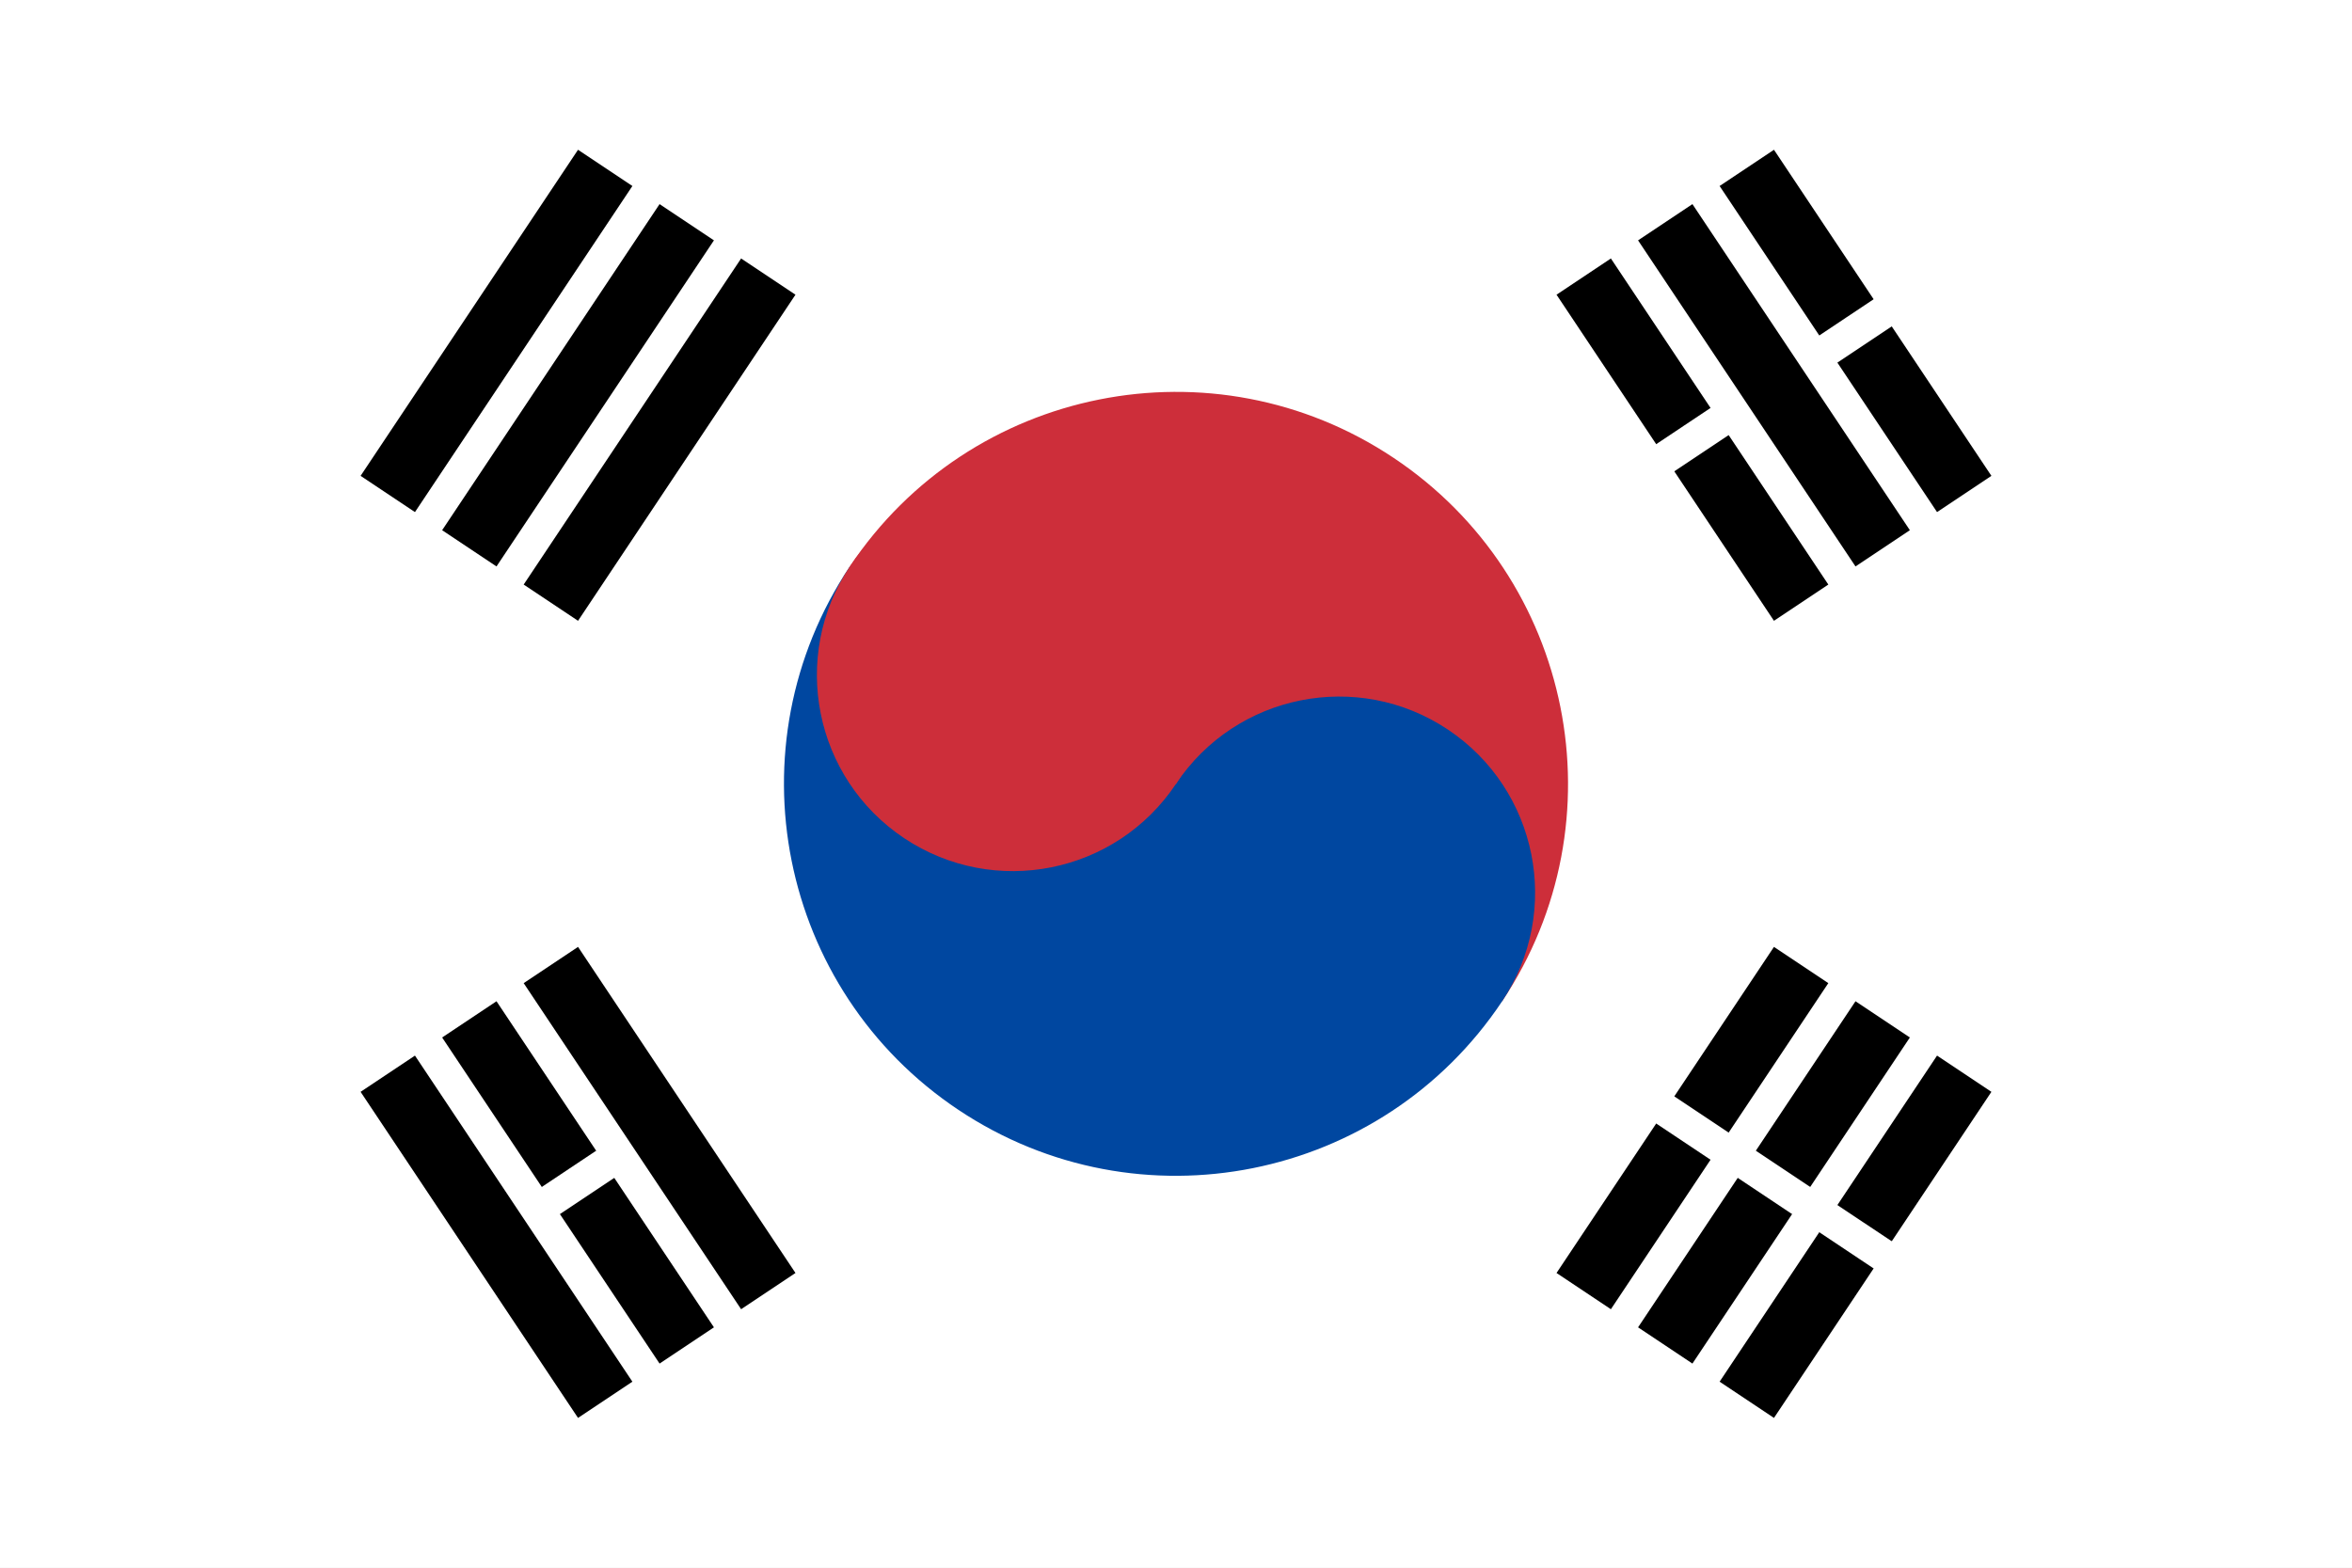
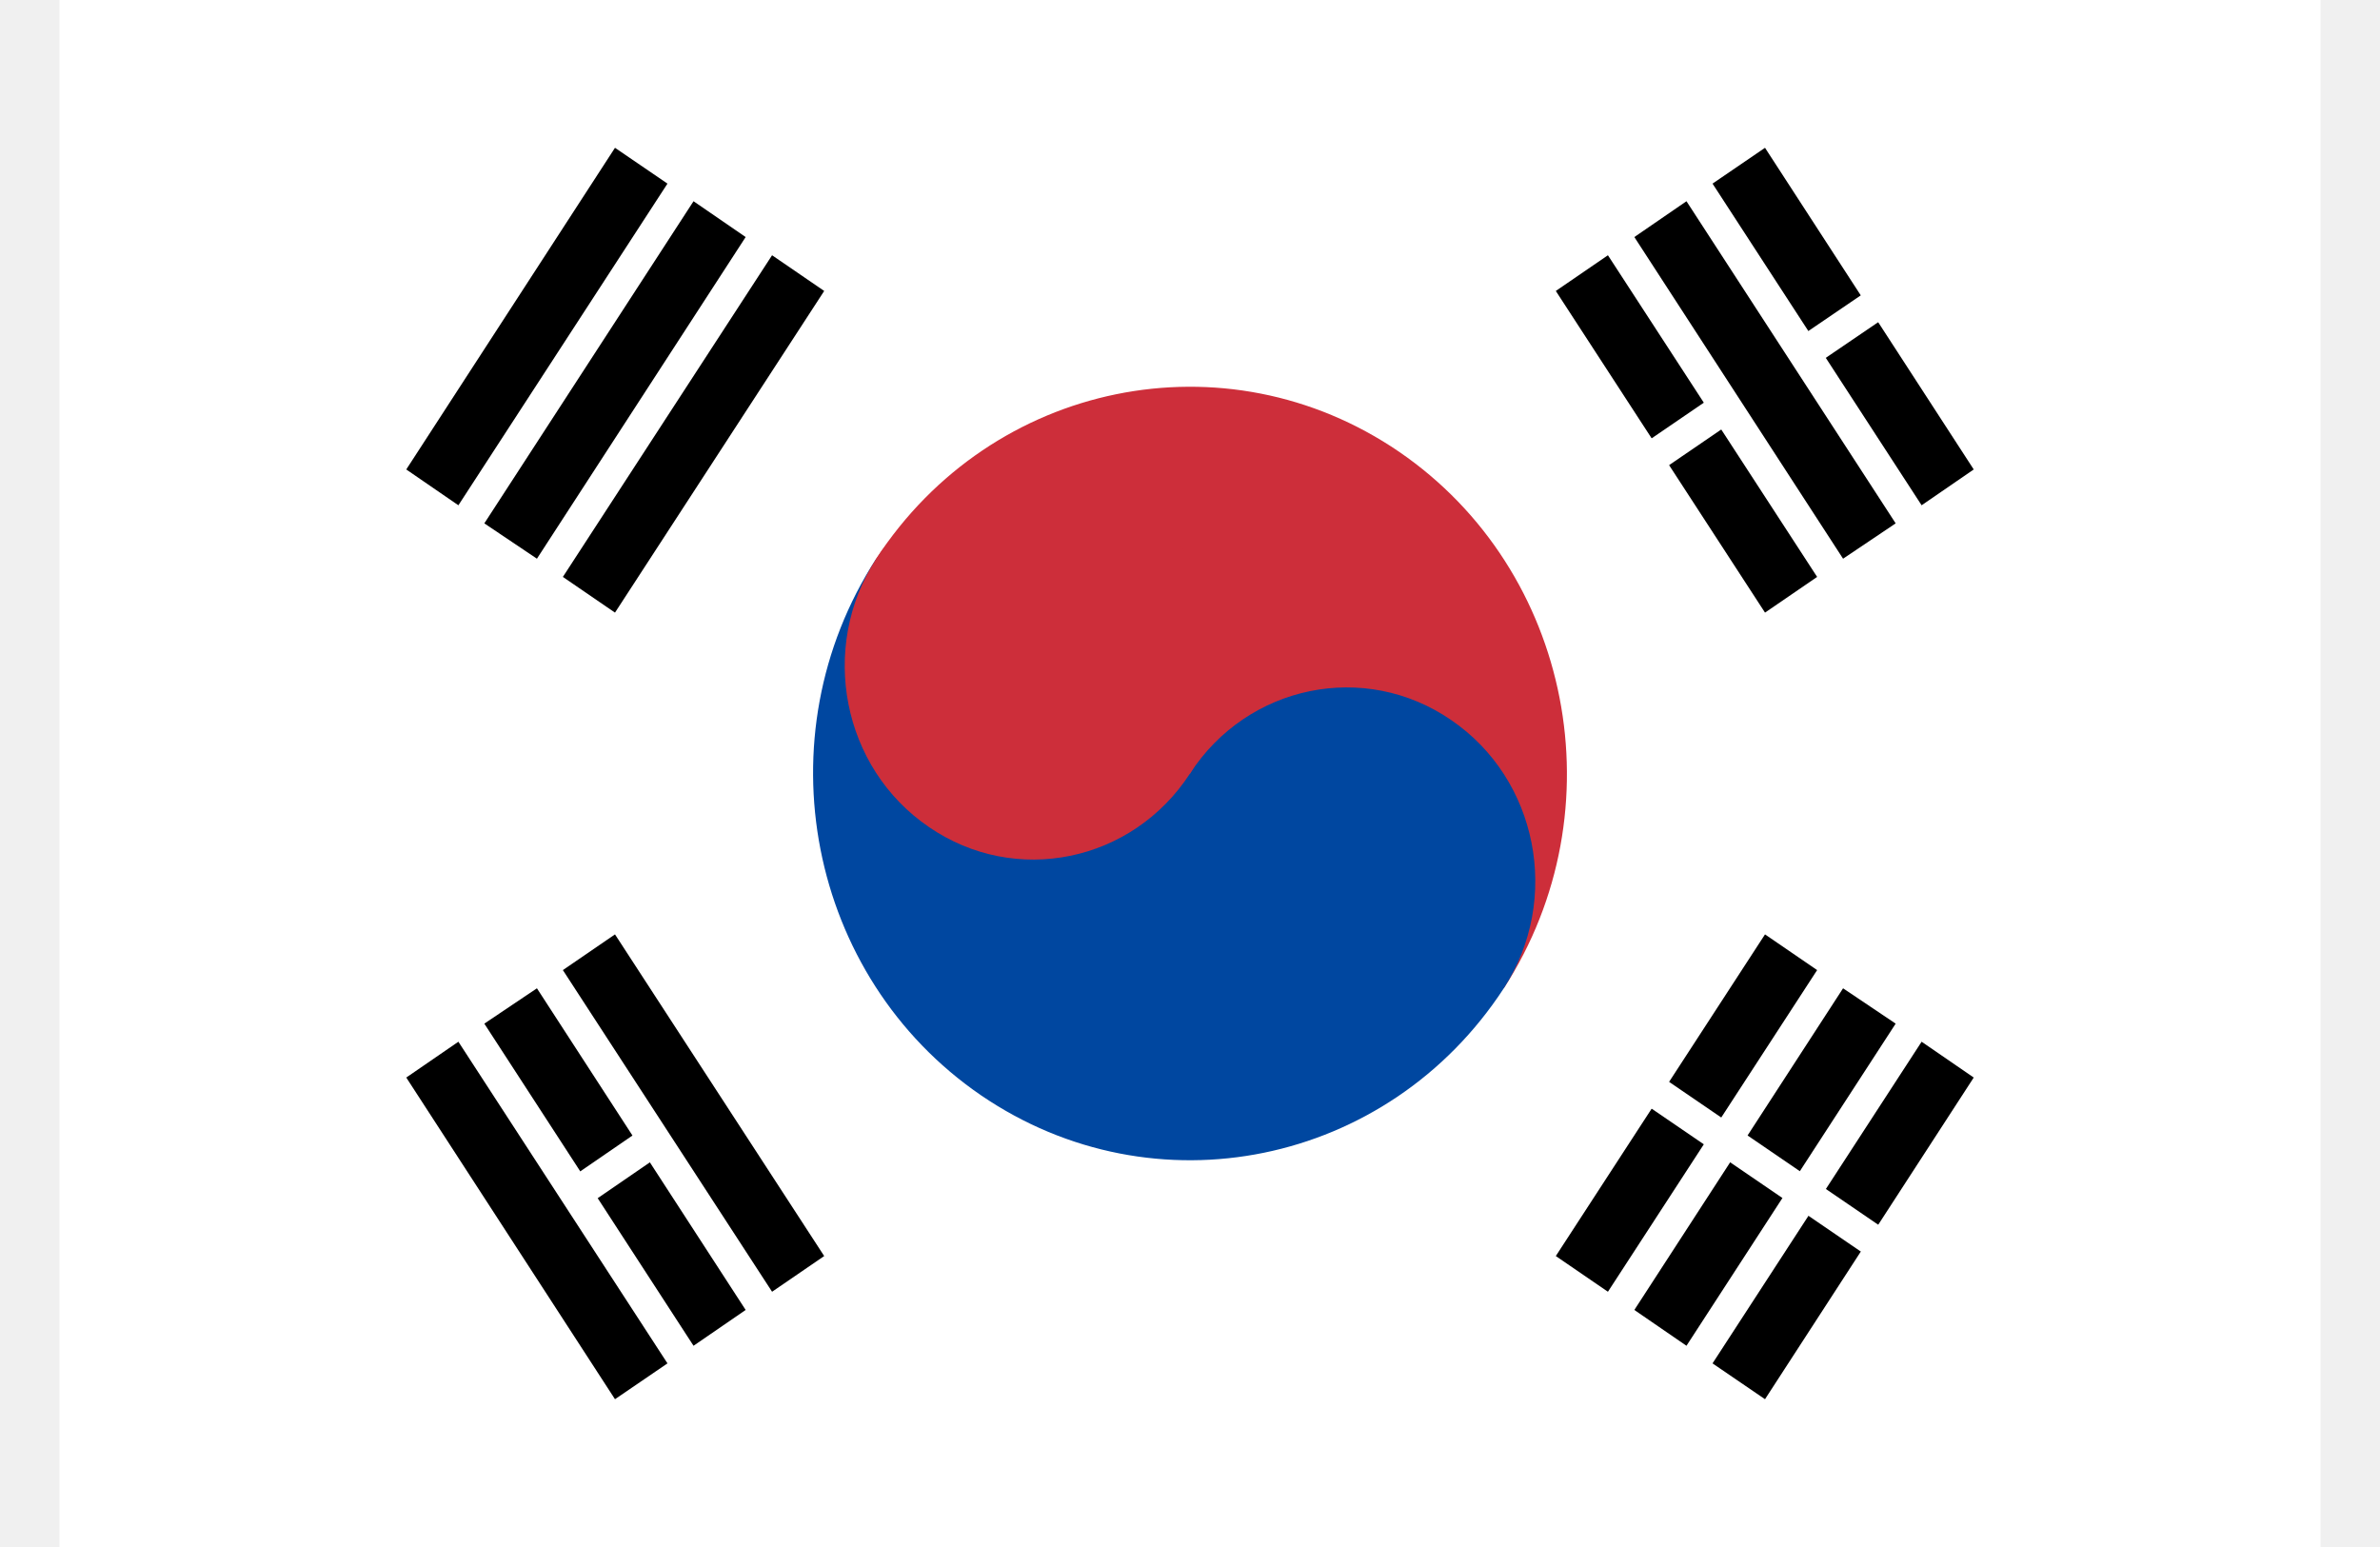
- <svg xmlns="http://www.w3.org/2000/svg" xmlns:xlink="http://www.w3.org/1999/xlink" width="900" height="600" viewBox="-36 -24 72 48">
-   <path d="M-36-24h72v48h-72z" fill="#fff" />
-   <g transform="rotate(-56.30993)">
-     <g id="b2">
-       <path id="b" d="M-6-26H6v2H-6zm0 3H6v2H-6zm0 3H6v2H-6z" />
-       <use xlink:href="#b" y="44" />
-     </g>
-     <path stroke="#fff" d="M0,17v10" />
-     <path fill="#cd2e3a" d="M0-12A12 12 0 0 1 0 12z" />
-     <path fill="#0047a0" d="M0-12A12 12 0 0 0 0 12 6 6 0 0 0 0 0z" />
-     <circle cy="-6" fill="#cd2e3a" r="6" />
-   </g>
-   <g transform="rotate(-123.6901)">
-     <use xlink:href="#b2" />
-     <path stroke="#fff" d="M0-23.5v3M0,17v3.5M0,23.5v3" />
+ <svg xmlns="http://www.w3.org/2000/svg" width="20px" height="13px" viewBox="0 0 19 13" version="1.1">
+   <g id="surface1">
+     <rect x="0" y="0" width="19" height="13" style="fill:rgb(100%,100%,100%);fill-opacity:1;stroke:none;" />
+     <path style=" stroke:none;fill-rule:nonzero;fill:rgb(0%,0%,0%);fill-opacity:1;" d="M 2.914 3.945 L 4.668 1.242 L 5.109 1.543 L 3.352 4.246 Z M 3.57 4.398 L 5.328 1.691 L 5.766 1.992 L 4.012 4.695 Z M 4.23 4.848 L 5.988 2.145 L 6.426 2.445 L 4.668 5.148 Z M 4.23 4.848 " />
+     <path style=" stroke:none;fill-rule:nonzero;fill:rgb(0%,0%,0%);fill-opacity:1;" d="M 12.574 10.555 L 14.332 7.852 L 14.77 8.152 L 13.012 10.855 Z M 13.234 11.008 L 14.988 8.305 L 15.43 8.602 L 13.672 11.309 Z M 13.891 11.457 L 15.648 8.754 L 16.086 9.055 L 14.332 11.758 Z M 13.891 11.457 " />
+     <path style="fill-rule:nonzero;fill:rgb(0%,0%,0%);fill-opacity:1;stroke-width:1;stroke-linecap:butt;stroke-linejoin:miter;stroke:rgb(100%,100%,100%);stroke-opacity:1;stroke-miterlimit:4;" d="M 0.001 17.007 L 0.008 27.001 " transform="matrix(0.146379,-0.225347,0.219569,0.150231,9.5,6.5)" />
+     <path style=" stroke:none;fill-rule:nonzero;fill:rgb(80.392%,18.039%,22.745%);fill-opacity:1;" d="M 6.863 4.695 C 7.836 3.203 9.801 2.801 11.258 3.797 C 12.711 4.793 13.105 6.809 12.137 8.305 Z M 6.863 4.695 " />
+     <path style=" stroke:none;fill-rule:nonzero;fill:rgb(0%,27.843%,62.745%);fill-opacity:1;" d="M 6.863 4.695 C 5.895 6.191 6.289 8.207 7.742 9.203 C 9.199 10.199 11.164 9.797 12.137 8.305 C 12.621 7.555 12.422 6.547 11.695 6.051 C 10.969 5.551 9.984 5.754 9.5 6.5 Z M 6.863 4.695 " />
+     <path style=" stroke:none;fill-rule:nonzero;fill:rgb(80.392%,18.039%,22.745%);fill-opacity:1;" d="M 9.062 4.246 C 9.789 4.746 9.984 5.754 9.5 6.5 C 9.016 7.246 8.031 7.449 7.305 6.949 C 6.578 6.453 6.379 5.445 6.863 4.695 C 7.352 3.949 8.332 3.75 9.062 4.246 Z M 9.062 4.246 " />
+     <path style=" stroke:none;fill-rule:nonzero;fill:rgb(0%,0%,0%);fill-opacity:1;" d="M 4.668 11.758 L 2.914 9.055 L 3.352 8.754 L 5.109 11.457 Z M 5.328 11.309 L 3.57 8.602 L 4.012 8.305 L 5.766 11.008 Z M 5.988 10.855 L 4.23 8.152 L 4.668 7.852 L 6.426 10.555 Z M 5.988 10.855 " />
+     <path style=" stroke:none;fill-rule:nonzero;fill:rgb(0%,0%,0%);fill-opacity:1;" d="M 14.332 5.148 L 12.574 2.445 L 13.012 2.145 L 14.77 4.848 Z M 14.988 4.695 L 13.234 1.992 L 13.672 1.691 L 15.43 4.398 Z M 15.648 4.246 L 13.891 1.543 L 14.332 1.242 L 16.086 3.945 Z M 15.648 4.246 " />
+     <path style="fill-rule:nonzero;fill:rgb(0%,0%,0%);fill-opacity:1;stroke-width:1;stroke-linecap:butt;stroke-linejoin:miter;stroke:rgb(100%,100%,100%);stroke-opacity:1;stroke-miterlimit:4;" d="M -0.002 -23.503 L 0.003 -20.493 M -0.001 17.007 L -0.003 20.493 M 0.002 23.503 L -0.006 26.504 " transform="matrix(-0.146379,-0.225347,0.219569,-0.150231,9.5,6.5)" />
  </g>
</svg>
